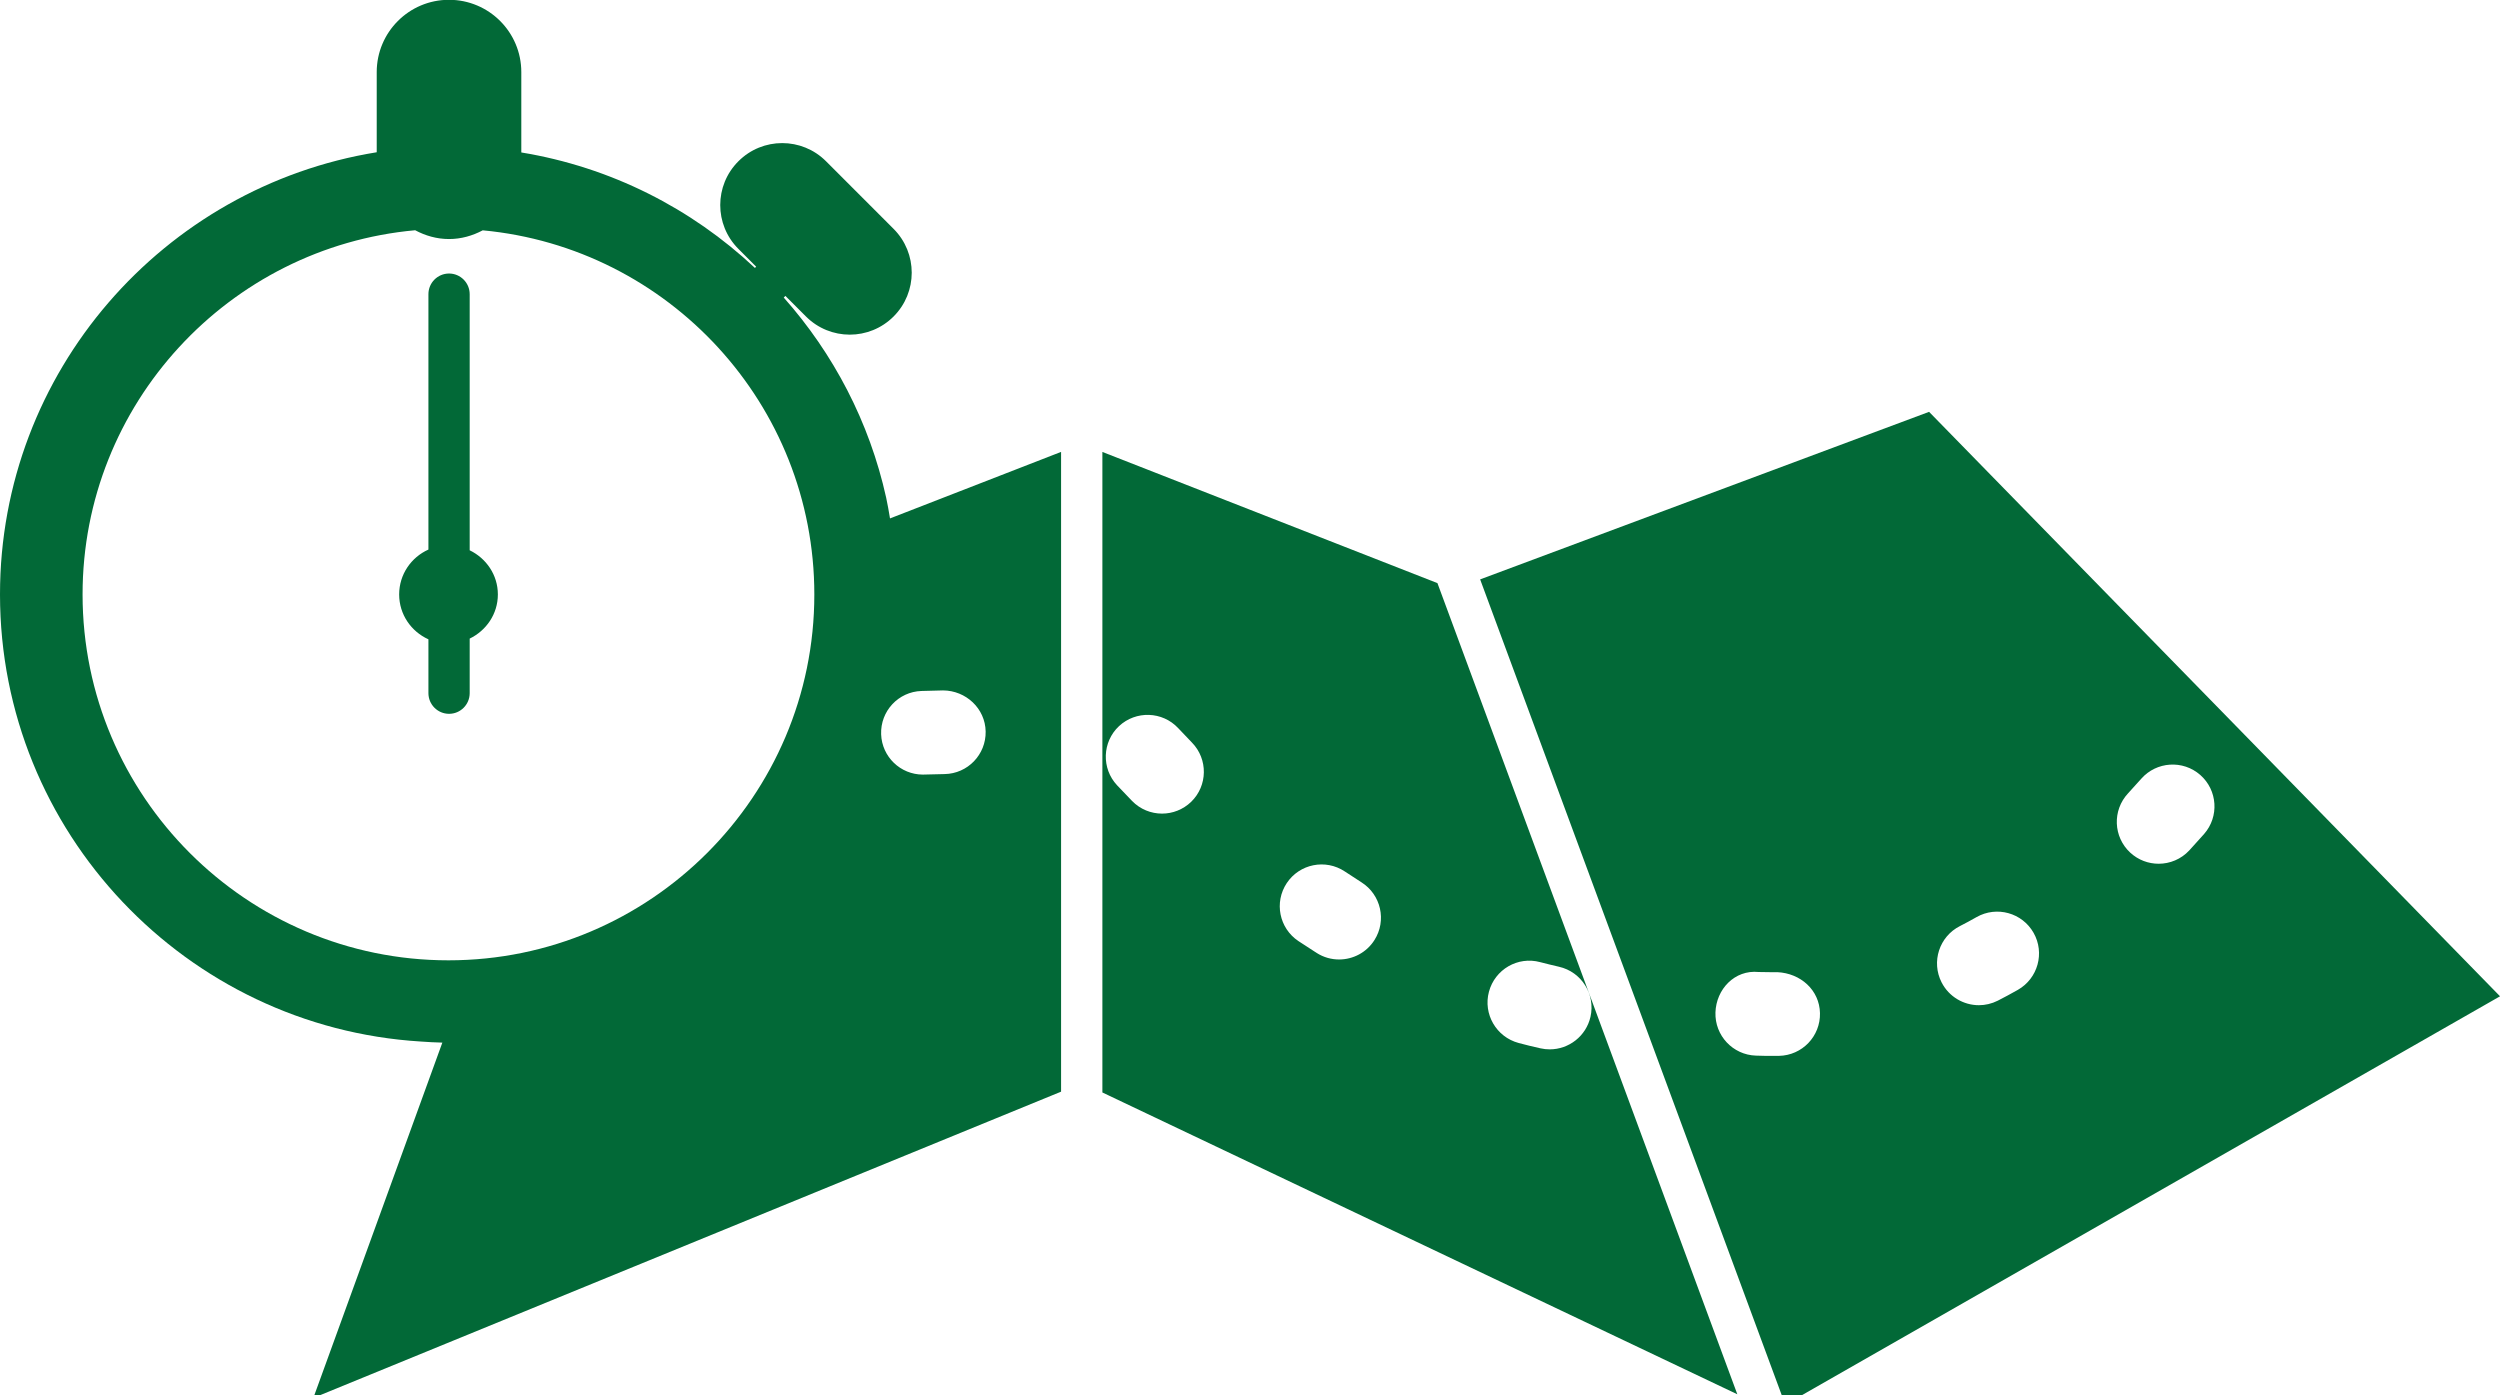
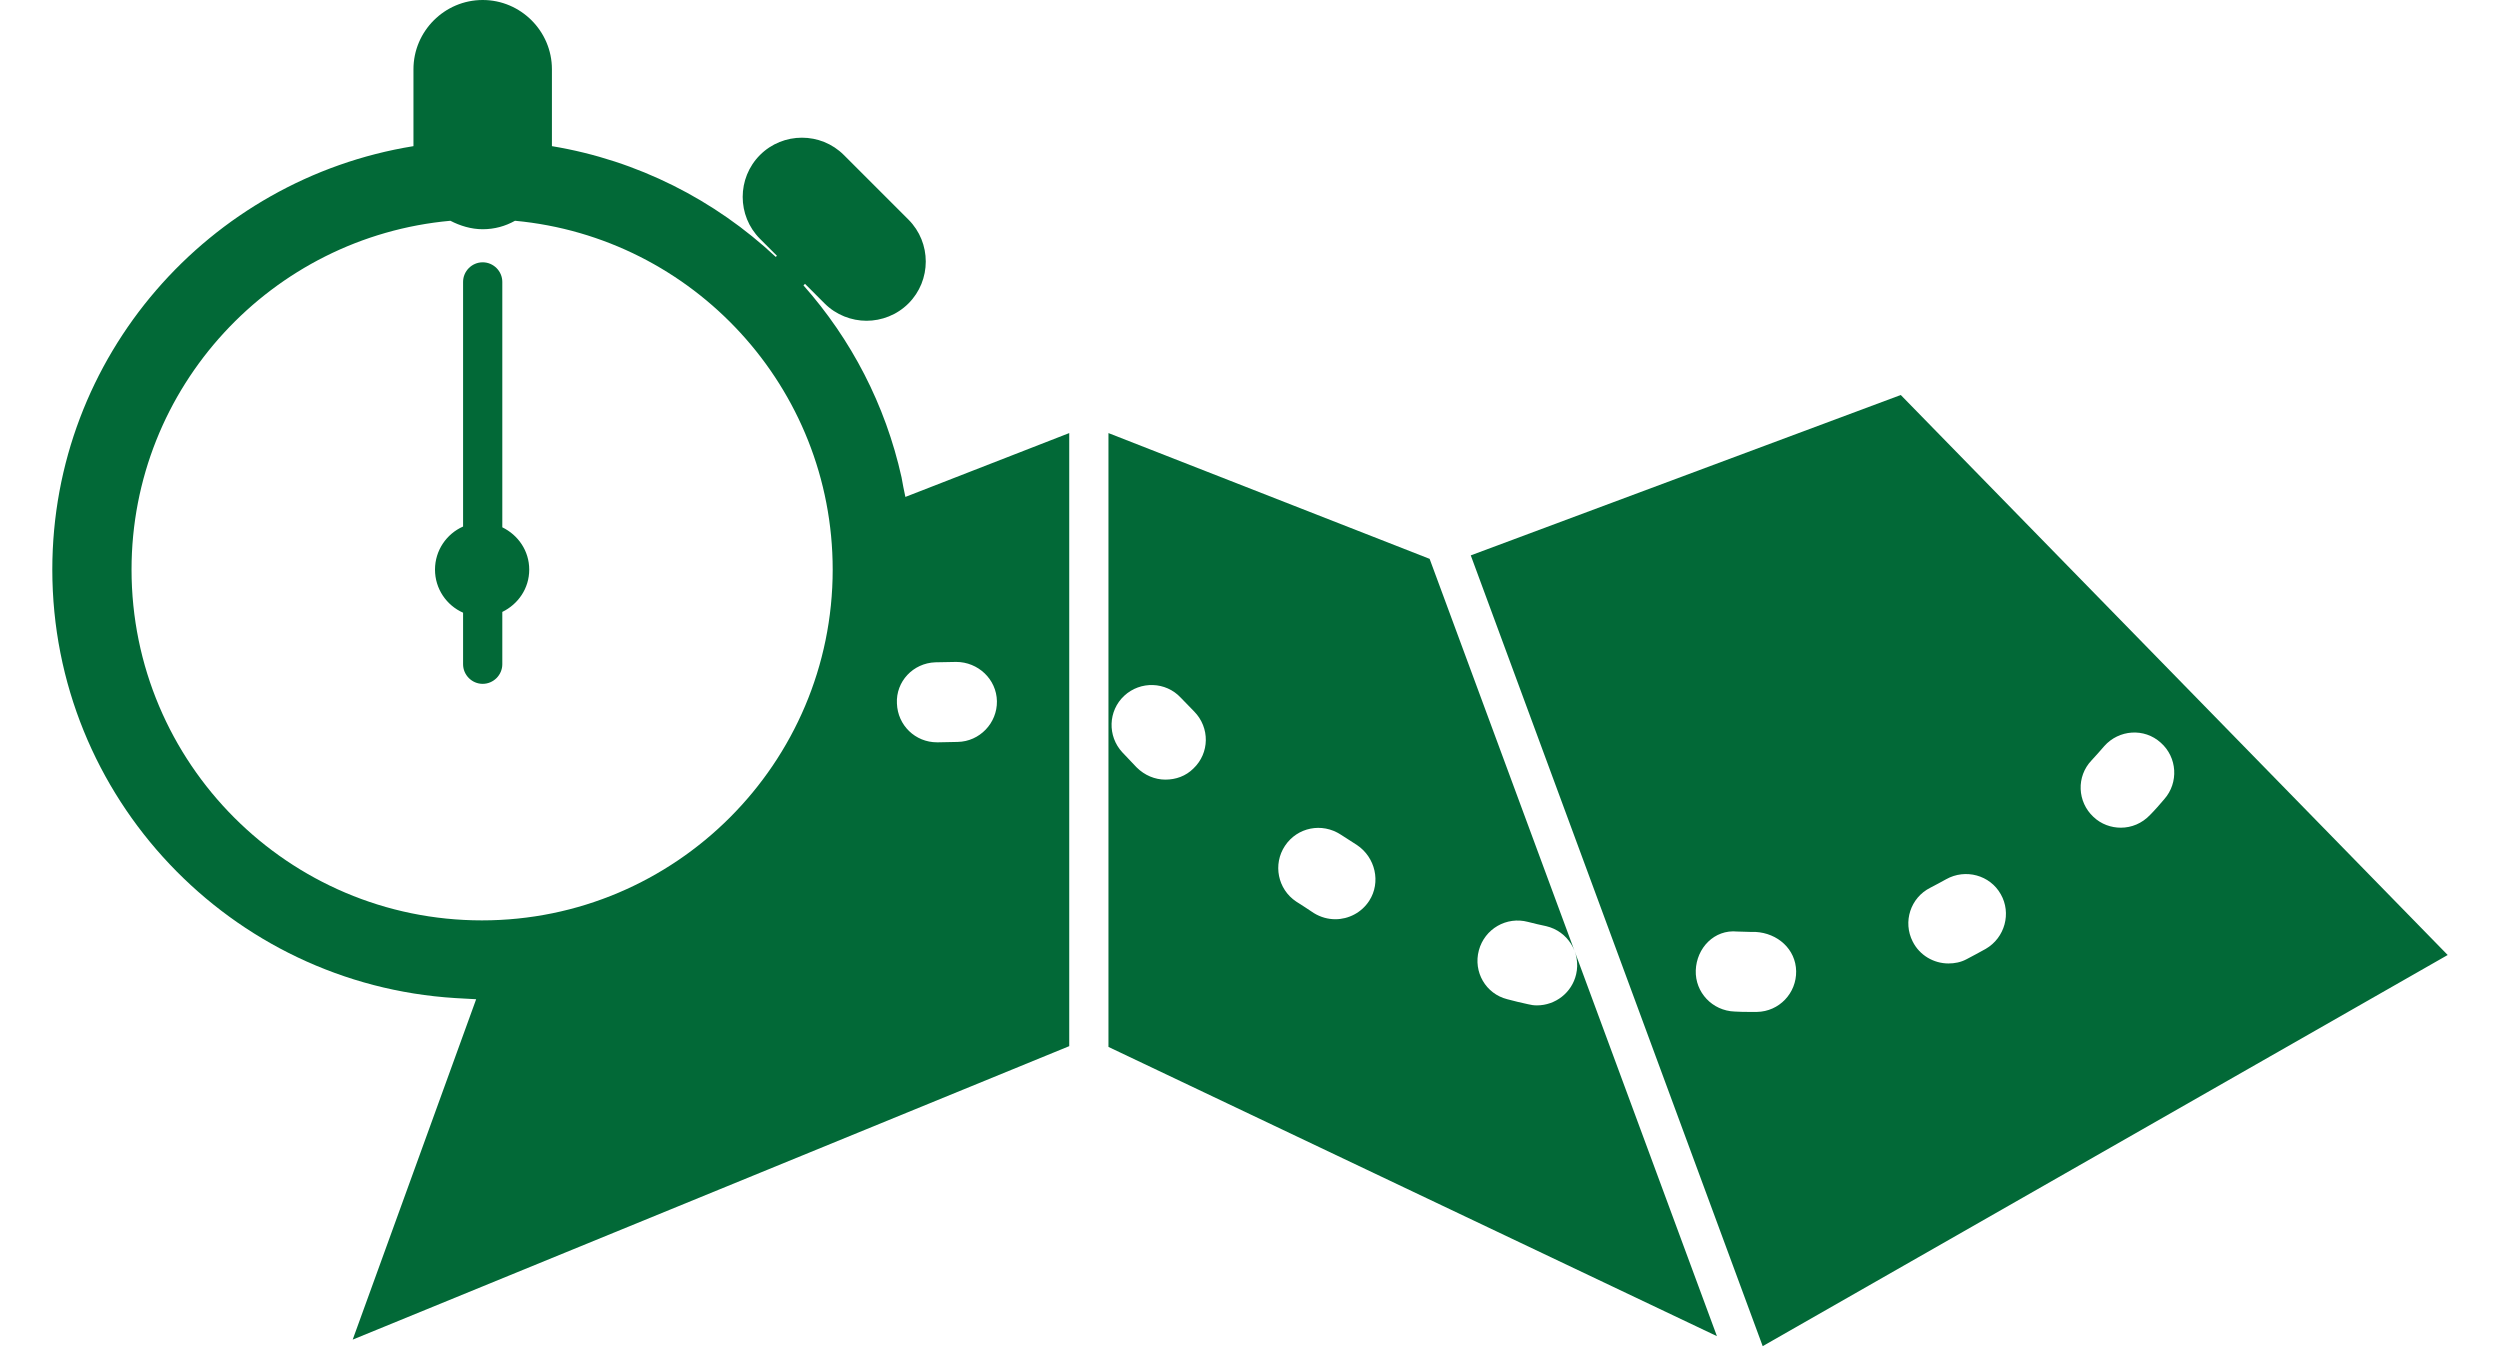
- <svg xmlns="http://www.w3.org/2000/svg" version="1.1" id="Layer_1" x="0px" y="0px" viewBox="0 0 62.281 34.735" style="enable-background:new 0 0 62.281 34.735;" xml:space="preserve">
-   <g>
-     <path style="fill:none;" d="M29.35,18.138c-0.393-0.419-1.053-0.44-1.473-0.048c-0.42,0.393-0.442,1.052-0.048,1.473l0.373,0.39   c0.204,0.211,0.476,0.316,0.747,0.316c0.262,0,0.524-0.098,0.726-0.294c0.413-0.401,0.422-1.061,0.021-1.474L29.35,18.138z" />
-     <path style="fill:none;" d="M37.832,25.982c0.184,0.05,0.365,0.094,0.543,0.133c0.078,0.018,0.156,0.026,0.233,0.026   c0.475,0,0.905-0.328,1.015-0.811c0.128-0.561-0.223-1.119-0.785-1.247c-0.153-0.036-0.31-0.073-0.469-0.115   c-0.557-0.152-1.127,0.181-1.276,0.738C36.945,25.262,37.275,25.833,37.832,25.982z" />
-     <path style="fill:none;" d="M22.992,19.297c0.012,0,0.024,0,0.037-0.001l0.503-0.012c0.575-0.01,1.033-0.485,1.023-1.06   c-0.01-0.577-0.494-1.021-1.061-1.024l-0.538,0.014c-0.576,0.019-1.025,0.502-1.005,1.078   C21.97,18.854,22.432,19.297,22.992,19.297z" />
-     <path style="fill:none;" d="M12.026,5.737c-0.252,0.134-0.535,0.217-0.84,0.217c-0.306,0-0.59-0.084-0.843-0.219   c-4.638,0.421-8.286,4.327-8.286,9.073c0,5.026,4.089,9.115,9.115,9.115c5.026,0,9.115-4.089,9.115-9.115   C20.288,10.071,16.653,6.169,12.026,5.737z M11.701,15.908v1.359c0,0.284-0.231,0.515-0.514,0.515   c-0.284,0-0.514-0.231-0.514-0.515v-1.341c-0.428-0.192-0.729-0.618-0.729-1.118c0-0.5,0.301-0.925,0.729-1.118V7.329   c0-0.284,0.231-0.515,0.514-0.515c0.284,0,0.514,0.231,0.514,0.515v6.38c0.412,0.199,0.702,0.612,0.702,1.1   S12.112,15.71,11.701,15.908z" />
-     <path style="fill:none;" d="M33.919,21.981c-0.138-0.088-0.276-0.177-0.416-0.271c-0.48-0.319-1.126-0.189-1.445,0.289   c-0.319,0.479-0.19,1.125,0.289,1.445c0.153,0.102,0.306,0.201,0.457,0.297c0.173,0.11,0.366,0.162,0.557,0.162   c0.345,0,0.683-0.171,0.881-0.484C34.549,22.934,34.405,22.29,33.919,21.981z" />
-     <path style="fill:none;" d="M44.277,24.22l-0.127,0.001c-0.112,0-0.225-0.002-0.338-0.005c-0.6-0.061-1.057,0.432-1.076,1.008   c-0.019,0.575,0.432,1.056,1.008,1.075c0.136,0.005,0.272,0.007,0.406,0.007l0.17-0.001c0.576-0.012,1.032-0.488,1.021-1.063   C45.329,24.666,44.858,24.248,44.277,24.22z" />
-     <path style="fill:none;" d="M49.24,22.846c-0.137,0.078-0.275,0.153-0.415,0.224c-0.513,0.26-0.717,0.888-0.457,1.401   c0.184,0.361,0.55,0.57,0.93,0.57c0.159,0,0.32-0.037,0.471-0.113c0.168-0.086,0.335-0.176,0.499-0.269   c0.501-0.285,0.676-0.921,0.392-1.421C50.377,22.738,49.74,22.562,49.24,22.846z" />
-     <path style="fill:none;" d="M54.814,19.306c-0.432-0.381-1.092-0.337-1.471,0.095c-0.108,0.123-0.218,0.245-0.33,0.365   c-0.392,0.422-0.367,1.082,0.055,1.474c0.201,0.186,0.455,0.278,0.709,0.278c0.279,0,0.559-0.112,0.764-0.333   c0.125-0.134,0.247-0.271,0.367-0.408C55.288,20.344,55.246,19.686,54.814,19.306z" />
-     <path style="fill:#026937;" d="M48.058,10.26l-11.184,4.174l7.601,20.56l17.807-10.174L48.058,10.26z M44.32,26.304l-0.17,0.001   c-0.134,0-0.27-0.002-0.406-0.007c-0.575-0.018-1.026-0.5-1.008-1.075c0.018-0.576,0.476-1.069,1.076-1.008   c0.113,0.003,0.226,0.005,0.338,0.005l0.127-0.001c0.581,0.027,1.051,0.446,1.063,1.021C45.353,25.816,44.896,26.292,44.32,26.304z    M50.269,24.66c-0.164,0.093-0.331,0.183-0.499,0.269c-0.151,0.076-0.312,0.113-0.471,0.113c-0.38,0-0.746-0.209-0.93-0.57   c-0.261-0.513-0.056-1.141,0.457-1.401c0.14-0.071,0.278-0.146,0.415-0.224c0.5-0.284,1.137-0.109,1.421,0.393   C50.945,23.739,50.77,24.375,50.269,24.66z M54.541,21.185c-0.205,0.221-0.484,0.333-0.764,0.333c-0.254,0-0.508-0.092-0.709-0.278   c-0.422-0.392-0.447-1.051-0.055-1.474c0.111-0.12,0.221-0.242,0.33-0.365c0.379-0.431,1.038-0.475,1.471-0.095   c0.432,0.38,0.475,1.038,0.095,1.471C54.788,20.914,54.666,21.05,54.541,21.185z" />
-     <path style="fill:#026937;" d="M27.463,11.259v15.957l15.818,7.519l-7.471-20.208L27.463,11.259z M29.675,19.975   c-0.203,0.196-0.465,0.294-0.726,0.294c-0.272,0-0.543-0.106-0.747-0.316l-0.373-0.39c-0.393-0.42-0.371-1.08,0.048-1.473   c0.42-0.392,1.08-0.371,1.473,0.048l0.346,0.363C30.097,18.913,30.088,19.574,29.675,19.975z M34.241,23.419   c-0.198,0.313-0.536,0.484-0.881,0.484c-0.191,0-0.384-0.052-0.557-0.162c-0.151-0.096-0.304-0.195-0.457-0.297   c-0.479-0.32-0.608-0.966-0.289-1.445c0.319-0.478,0.965-0.608,1.445-0.289c0.14,0.094,0.278,0.183,0.416,0.271   C34.405,22.29,34.549,22.934,34.241,23.419z M37.093,24.707c0.149-0.557,0.719-0.889,1.276-0.738   c0.159,0.042,0.315,0.079,0.469,0.115c0.561,0.127,0.912,0.686,0.785,1.247c-0.11,0.483-0.54,0.811-1.015,0.811   c-0.077,0-0.155-0.008-0.233-0.026c-0.178-0.04-0.359-0.083-0.543-0.133C37.275,25.833,36.945,25.262,37.093,24.707z" />
-     <path style="fill:#026937;" d="M22.077,12.4c-0.417-1.886-1.313-3.59-2.552-4.987l0.041-0.041l0.512,0.512   c0.302,0.302,0.697,0.453,1.092,0.453c0.395,0,0.79-0.151,1.091-0.452c0.603-0.602,0.603-1.58,0.001-2.183l-1.683-1.684   c-0.603-0.604-1.58-0.604-2.183-0.001c-0.604,0.602-0.604,1.58-0.001,2.183l0.443,0.444l-0.031,0.031   c-1.581-1.484-3.588-2.51-5.82-2.877V1.796c0-0.994-0.806-1.801-1.801-1.801c-0.995,0-1.801,0.807-1.801,1.801v1.997   C4.073,4.653,0,9.258,0,14.809c0,5.928,4.644,10.779,10.482,11.138c0.179,0.011,0.357,0.025,0.538,0.027l-3.214,8.852l18.628-7.63   V11.258l-4.262,1.657C22.143,12.742,22.114,12.57,22.077,12.4z M11.172,23.924c-5.026,0-9.115-4.089-9.115-9.115   c0-4.746,3.648-8.653,8.286-9.073c0.252,0.135,0.536,0.219,0.843,0.219c0.305,0,0.588-0.083,0.84-0.217   c4.627,0.432,8.261,4.334,8.261,9.072C20.288,19.835,16.199,23.924,11.172,23.924z M22.956,17.214l0.538-0.014   c0.567,0.003,1.051,0.447,1.061,1.024c0.01,0.575-0.448,1.05-1.023,1.06l-0.503,0.012c-0.012,0.001-0.024,0.001-0.037,0.001   c-0.559,0-1.021-0.443-1.041-1.005C21.931,17.715,22.38,17.233,22.956,17.214z" />
-     <path style="fill:#026937;" d="M11.701,13.709v-6.38c0-0.284-0.231-0.515-0.514-0.515c-0.284,0-0.514,0.231-0.514,0.515v6.362   c-0.428,0.192-0.729,0.618-0.729,1.118c0,0.5,0.301,0.925,0.729,1.118v1.341c0,0.284,0.231,0.515,0.514,0.515   c0.284,0,0.514-0.231,0.514-0.515v-1.359c0.412-0.199,0.702-0.612,0.702-1.1S12.112,13.908,11.701,13.709z" />
+ <svg xmlns="http://www.w3.org/2000/svg" version="1.1" id="Layer_1" x="0px" y="0px" width="65px" height="35px" viewBox="0 0 65 35" style="enable-background:new 0 0 65 35;" xml:space="preserve">
+   <style type="text/css">
+ 	.st0{fill:none;}
+ 	.st1{fill:#026937;}
+ </style>
+   <g id="XMLID_23_">
+     <path id="XMLID_21_" class="st0" d="M30.71,18.14c-0.39-0.42-1.05-0.44-1.47-0.05c-0.42,0.39-0.44,1.05-0.05,1.47l0.37,0.39   c0.2,0.21,0.48,0.32,0.75,0.32c0.26,0,0.52-0.1,0.73-0.29c0.41-0.4,0.42-1.06,0.02-1.47L30.71,18.14z" />
+     <path id="XMLID_20_" class="st0" d="M39.19,25.99c0.18,0.05,0.37,0.09,0.54,0.13c0.08,0.02,0.16,0.03,0.23,0.03   c0.48,0,0.91-0.33,1.02-0.81c0.13-0.56-0.22-1.12-0.78-1.25c-0.15-0.04-0.31-0.07-0.47-0.11c-0.56-0.15-1.13,0.18-1.28,0.74   C38.3,25.27,38.63,25.84,39.19,25.99z" />
+     <path id="XMLID_19_" class="st0" d="M24.35,19.3c0.01,0,0.02,0,0.04,0l0.5-0.01c0.57-0.01,1.03-0.49,1.02-1.06   c-0.01-0.58-0.49-1.02-1.06-1.02l-0.54,0.01c-0.58,0.02-1.03,0.5-1.01,1.08C23.33,18.86,23.79,19.3,24.35,19.3z" />
+     <path id="XMLID_43_" class="st0" d="M13.39,5.74c-0.25,0.13-0.53,0.22-0.84,0.22c-0.31,0-0.59-0.08-0.84-0.22   c-4.64,0.42-8.29,4.33-8.29,9.07c0,5.03,4.09,9.12,9.11,9.12c5.03,0,9.12-4.09,9.12-9.12C21.65,10.08,18.01,6.17,13.39,5.74z    M13.06,15.91v1.36c0,0.28-0.23,0.51-0.51,0.51c-0.28,0-0.51-0.23-0.51-0.51v-1.34c-0.43-0.19-0.73-0.62-0.73-1.12   c0-0.5,0.3-0.93,0.73-1.12V7.33c0-0.28,0.23-0.51,0.51-0.51c0.28,0,0.51,0.23,0.51,0.51v6.38c0.41,0.2,0.7,0.61,0.7,1.1   S13.47,15.71,13.06,15.91z" />
+     <path id="XMLID_16_" class="st0" d="M35.28,21.99c-0.14-0.09-0.28-0.18-0.42-0.27c-0.48-0.32-1.13-0.19-1.45,0.29   c-0.32,0.48-0.19,1.13,0.29,1.45c0.15,0.1,0.31,0.2,0.46,0.3c0.17,0.11,0.37,0.16,0.56,0.16c0.34,0,0.68-0.17,0.88-0.48   C35.91,22.94,35.76,22.29,35.28,21.99z" />
+     <path id="XMLID_15_" class="st0" d="M45.64,24.23l-0.13,0c-0.11,0-0.22,0-0.34-0.01c-0.6-0.06-1.06,0.43-1.08,1.01   c-0.02,0.57,0.43,1.06,1.01,1.07c0.14,0.01,0.27,0.01,0.41,0.01l0.17,0c0.58-0.01,1.03-0.49,1.02-1.06   C46.69,24.67,46.22,24.25,45.64,24.23z" />
+     <path id="XMLID_14_" class="st0" d="M50.6,22.85c-0.14,0.08-0.27,0.15-0.41,0.22c-0.51,0.26-0.72,0.89-0.46,1.4   c0.18,0.36,0.55,0.57,0.93,0.57c0.16,0,0.32-0.04,0.47-0.11c0.17-0.09,0.33-0.18,0.5-0.27c0.5-0.28,0.68-0.92,0.39-1.42   C51.74,22.74,51.1,22.57,50.6,22.85z" />
+     <path id="XMLID_13_" class="st0" d="M56.17,19.31c-0.43-0.38-1.09-0.34-1.47,0.09c-0.11,0.12-0.22,0.25-0.33,0.37   c-0.39,0.42-0.37,1.08,0.05,1.47c0.2,0.19,0.45,0.28,0.71,0.28c0.28,0,0.56-0.11,0.76-0.33c0.12-0.13,0.25-0.27,0.37-0.41   C56.65,20.35,56.61,19.69,56.17,19.31z" />
+     <path id="XMLID_34_" class="st1" d="M49.42,10.27l-11.18,4.17L45.83,35l17.81-10.17L49.42,10.27z M45.68,26.31l-0.17,0   c-0.13,0-0.27,0-0.41-0.01c-0.58-0.02-1.03-0.5-1.01-1.07c0.02-0.58,0.48-1.07,1.08-1.01c0.11,0,0.23,0.01,0.34,0.01l0.13,0   c0.58,0.03,1.05,0.45,1.06,1.02C46.71,25.82,46.26,26.3,45.68,26.31z M51.63,24.67c-0.16,0.09-0.33,0.18-0.5,0.27   c-0.15,0.08-0.31,0.11-0.47,0.11c-0.38,0-0.75-0.21-0.93-0.57c-0.26-0.51-0.06-1.14,0.46-1.4c0.14-0.07,0.28-0.15,0.41-0.22   c0.5-0.28,1.14-0.11,1.42,0.39C52.3,23.74,52.13,24.38,51.63,24.67z M55.9,21.19c-0.21,0.22-0.48,0.33-0.76,0.33   c-0.25,0-0.51-0.09-0.71-0.28c-0.42-0.39-0.45-1.05-0.05-1.47c0.11-0.12,0.22-0.24,0.33-0.37c0.38-0.43,1.04-0.48,1.47-0.09   c0.43,0.38,0.47,1.04,0.09,1.47C56.15,20.92,56.03,21.06,55.9,21.19z" />
+     <path id="XMLID_29_" class="st1" d="M28.82,11.26v15.96l15.82,7.52l-7.47-20.21L28.82,11.26z M31.03,19.98   c-0.2,0.2-0.46,0.29-0.73,0.29c-0.27,0-0.54-0.11-0.75-0.32l-0.37-0.39c-0.39-0.42-0.37-1.08,0.05-1.47   c0.42-0.39,1.08-0.37,1.47,0.05l0.35,0.36C31.46,18.92,31.45,19.58,31.03,19.98z M35.6,23.42c-0.2,0.31-0.54,0.48-0.88,0.48   c-0.19,0-0.38-0.05-0.56-0.16c-0.15-0.1-0.3-0.2-0.46-0.3c-0.48-0.32-0.61-0.97-0.29-1.45c0.32-0.48,0.96-0.61,1.45-0.29   c0.14,0.09,0.28,0.18,0.42,0.27C35.76,22.29,35.91,22.94,35.6,23.42z M38.45,24.71c0.15-0.56,0.72-0.89,1.28-0.74   c0.16,0.04,0.32,0.08,0.47,0.11c0.56,0.13,0.91,0.69,0.78,1.25c-0.11,0.48-0.54,0.81-1.02,0.81c-0.08,0-0.15-0.01-0.23-0.03   c-0.18-0.04-0.36-0.08-0.54-0.13C38.63,25.84,38.3,25.27,38.45,24.71z" />
+     <path id="XMLID_25_" class="st1" d="M23.44,12.41c-0.42-1.89-1.31-3.59-2.55-4.99l0.04-0.04l0.51,0.51c0.3,0.3,0.7,0.45,1.09,0.45   c0.39,0,0.79-0.15,1.09-0.45c0.6-0.6,0.6-1.58,0-2.18l-1.68-1.68c-0.6-0.6-1.58-0.6-2.18,0c-0.6,0.6-0.6,1.58,0,2.18l0.44,0.44   l-0.03,0.03c-1.58-1.48-3.59-2.51-5.82-2.88v-2c0-0.99-0.81-1.8-1.8-1.8c-0.99,0-1.8,0.81-1.8,1.8v2   C5.43,4.66,1.36,9.26,1.36,14.81c0,5.93,4.64,10.78,10.48,11.14c0.18,0.01,0.36,0.02,0.54,0.03l-3.21,8.85l18.63-7.63V11.26   l-4.26,1.66C23.5,12.75,23.47,12.57,23.44,12.41z M12.53,23.93c-5.03,0-9.11-4.09-9.11-9.12c0-4.75,3.65-8.65,8.29-9.07   c0.25,0.13,0.54,0.22,0.84,0.22c0.31,0,0.59-0.08,0.84-0.22c4.63,0.43,8.26,4.33,8.26,9.07C21.65,19.84,17.56,23.93,12.53,23.93z    M24.32,17.22l0.54-0.01c0.57,0,1.05,0.45,1.06,1.02c0.01,0.57-0.45,1.05-1.02,1.06l-0.5,0.01c-0.01,0-0.02,0-0.04,0   c-0.56,0-1.02-0.44-1.04-1.01C23.29,17.72,23.74,17.24,24.32,17.22z" />
+     <path id="XMLID_1_" class="st1" d="M13.06,13.71V7.33c0-0.28-0.23-0.51-0.51-0.51c-0.28,0-0.51,0.23-0.51,0.51v6.36   c-0.43,0.19-0.73,0.62-0.73,1.12c0,0.5,0.3,0.93,0.73,1.12v1.34c0,0.28,0.23,0.51,0.51,0.51c0.28,0,0.51-0.23,0.51-0.51v-1.36   c0.41-0.2,0.7-0.61,0.7-1.1S13.47,13.91,13.06,13.71z" />
  </g>
</svg>
